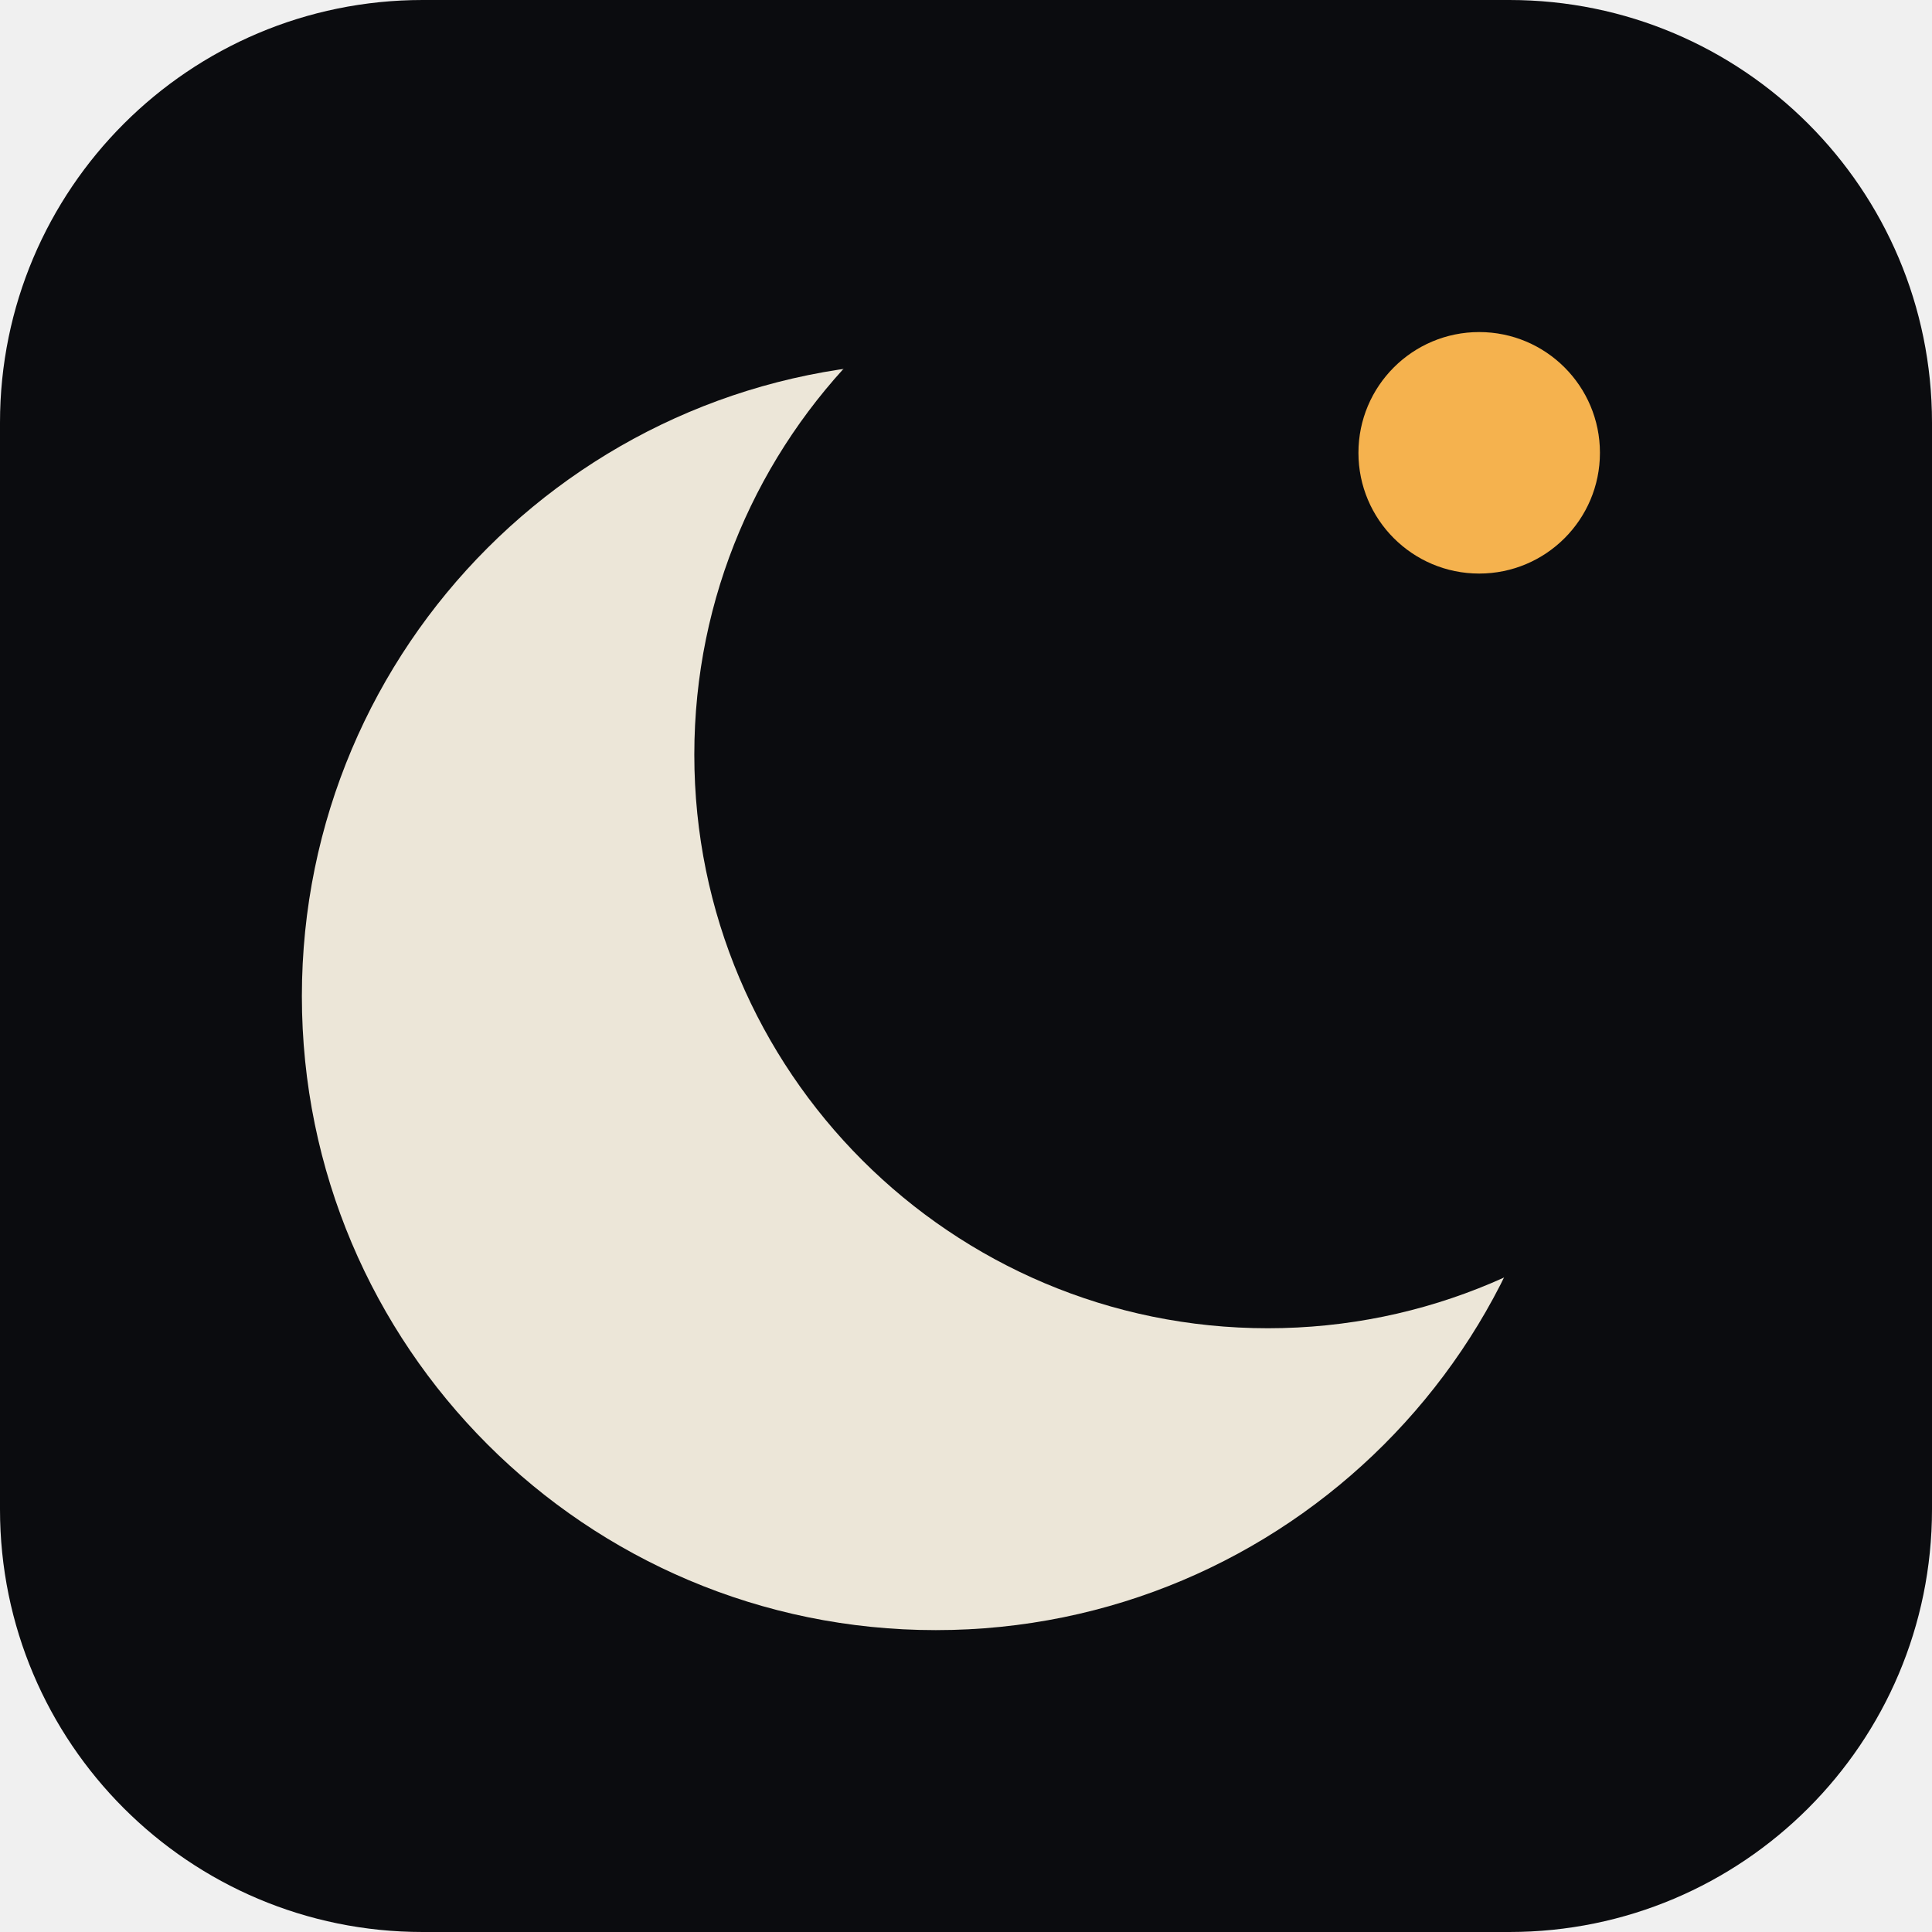
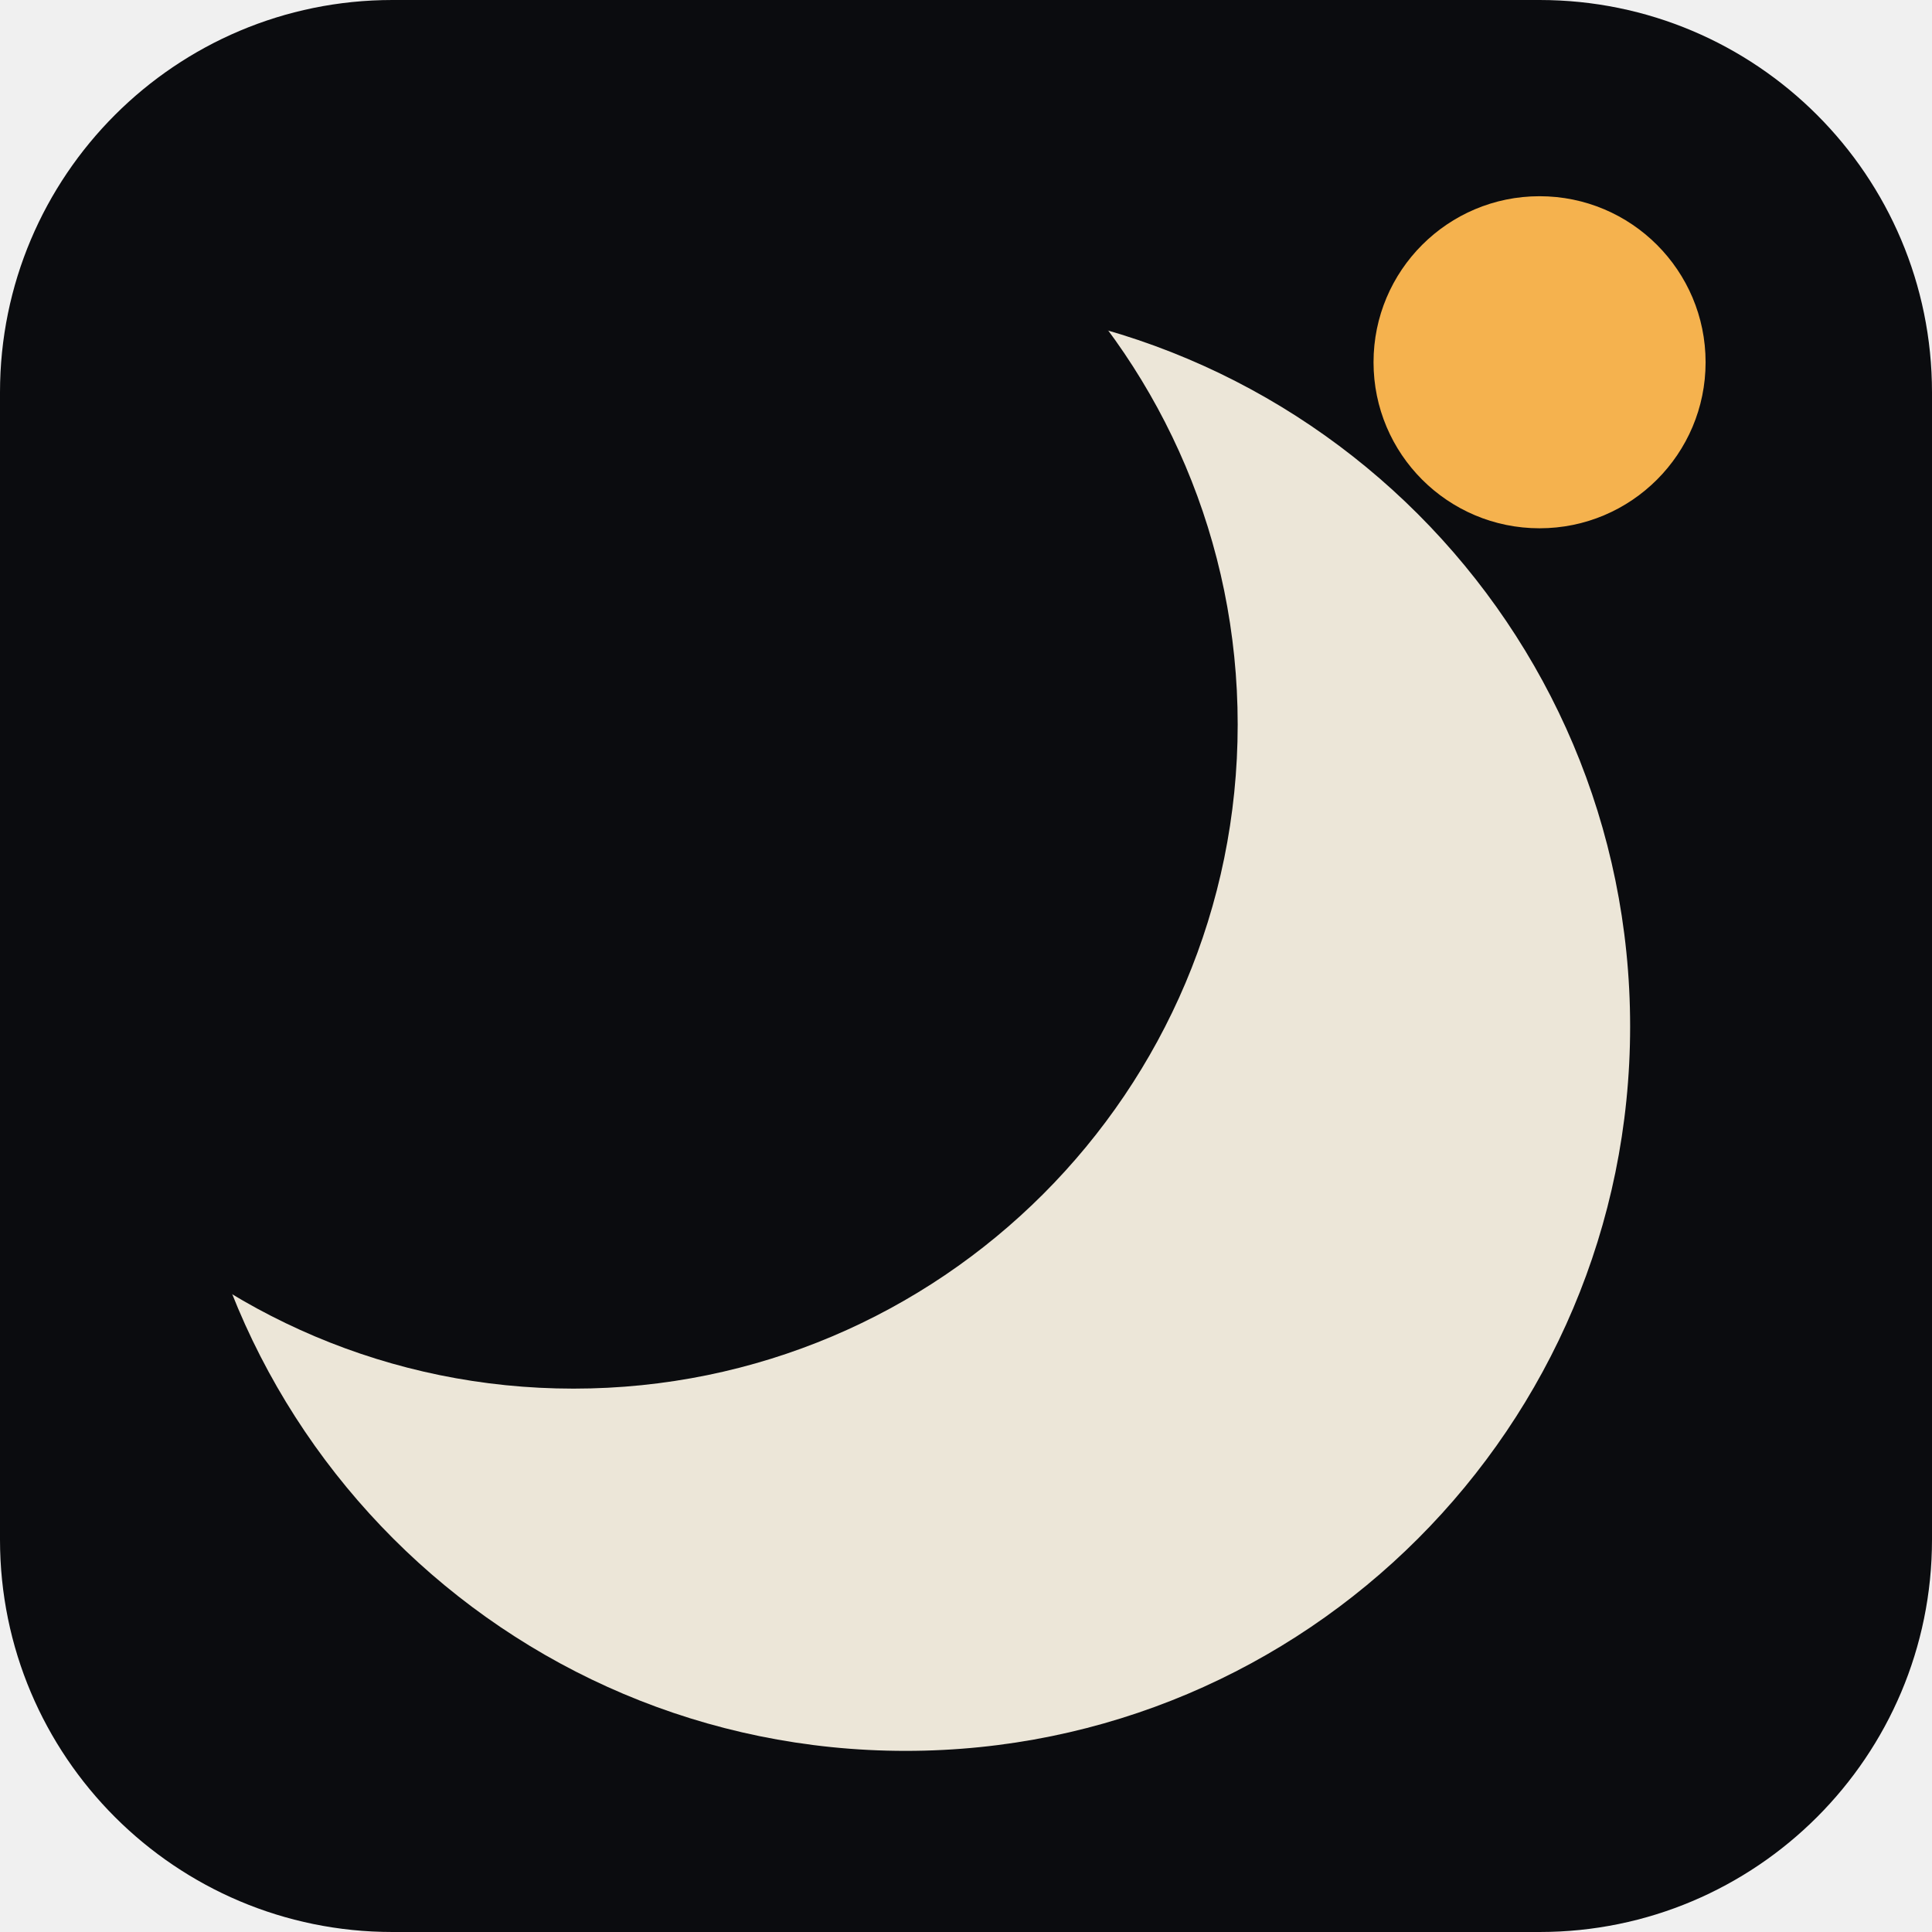
- <svg xmlns="http://www.w3.org/2000/svg" viewBox="0 0 64 64">
+ <svg xmlns="http://www.w3.org/2000/svg" viewBox="0 0 64 64" width="64" height="64">
+   <rect width="64" height="64" rx="13" fill="#0b0c0f" />
  <defs>
    <mask id="c">
      <rect width="64" height="64" fill="#fff" />
-       <circle cx="42" cy="25" r="19" fill="#000" />
+       <circle cx="19" cy="24" r="22" fill="#000" />
    </mask>
  </defs>
-   <rect width="64" height="64" rx="14" fill="#0b0c0f" />
-   <circle cx="31" cy="33" r="21" fill="#ece6d8" mask="url(#c)" />
-   <circle cx="49" cy="15" r="4" fill="#f5b24e" />
+   <circle cx="30" cy="34" r="24" fill="#ece6d8" mask="url(#c)" />
+   <circle cx="51" cy="12" r="5.5" fill="#f5b24e" />
</svg>
